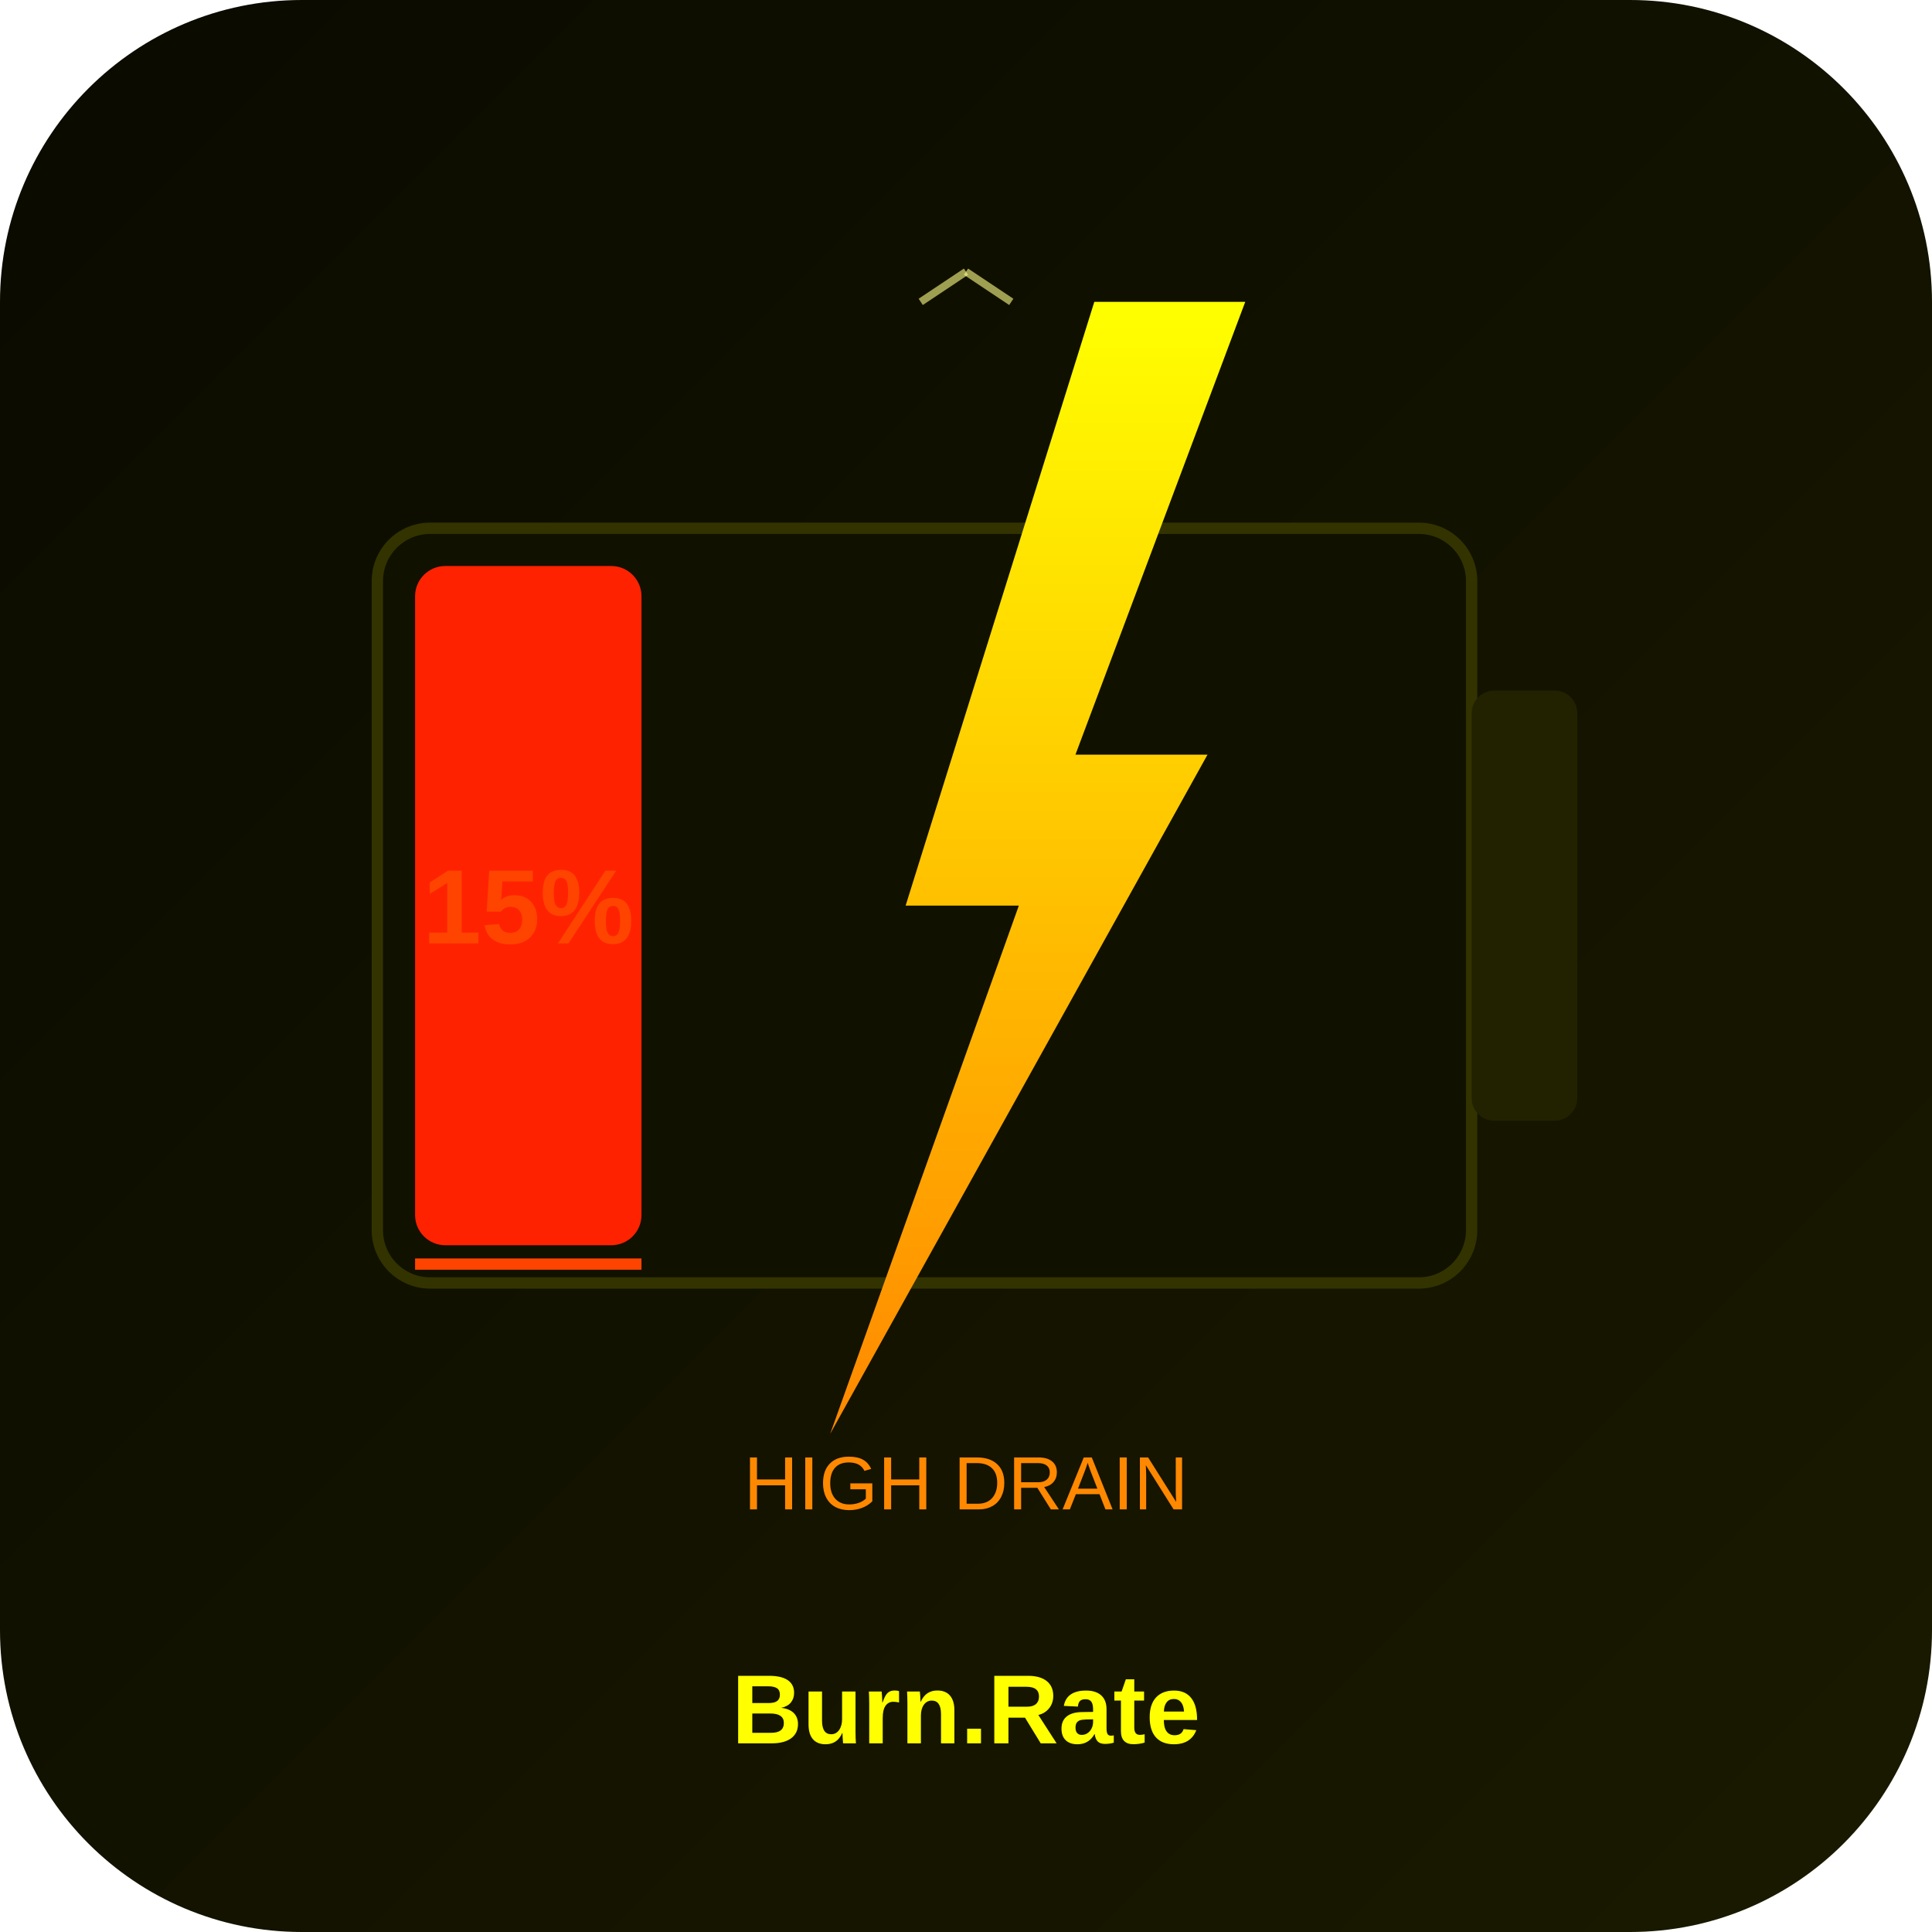
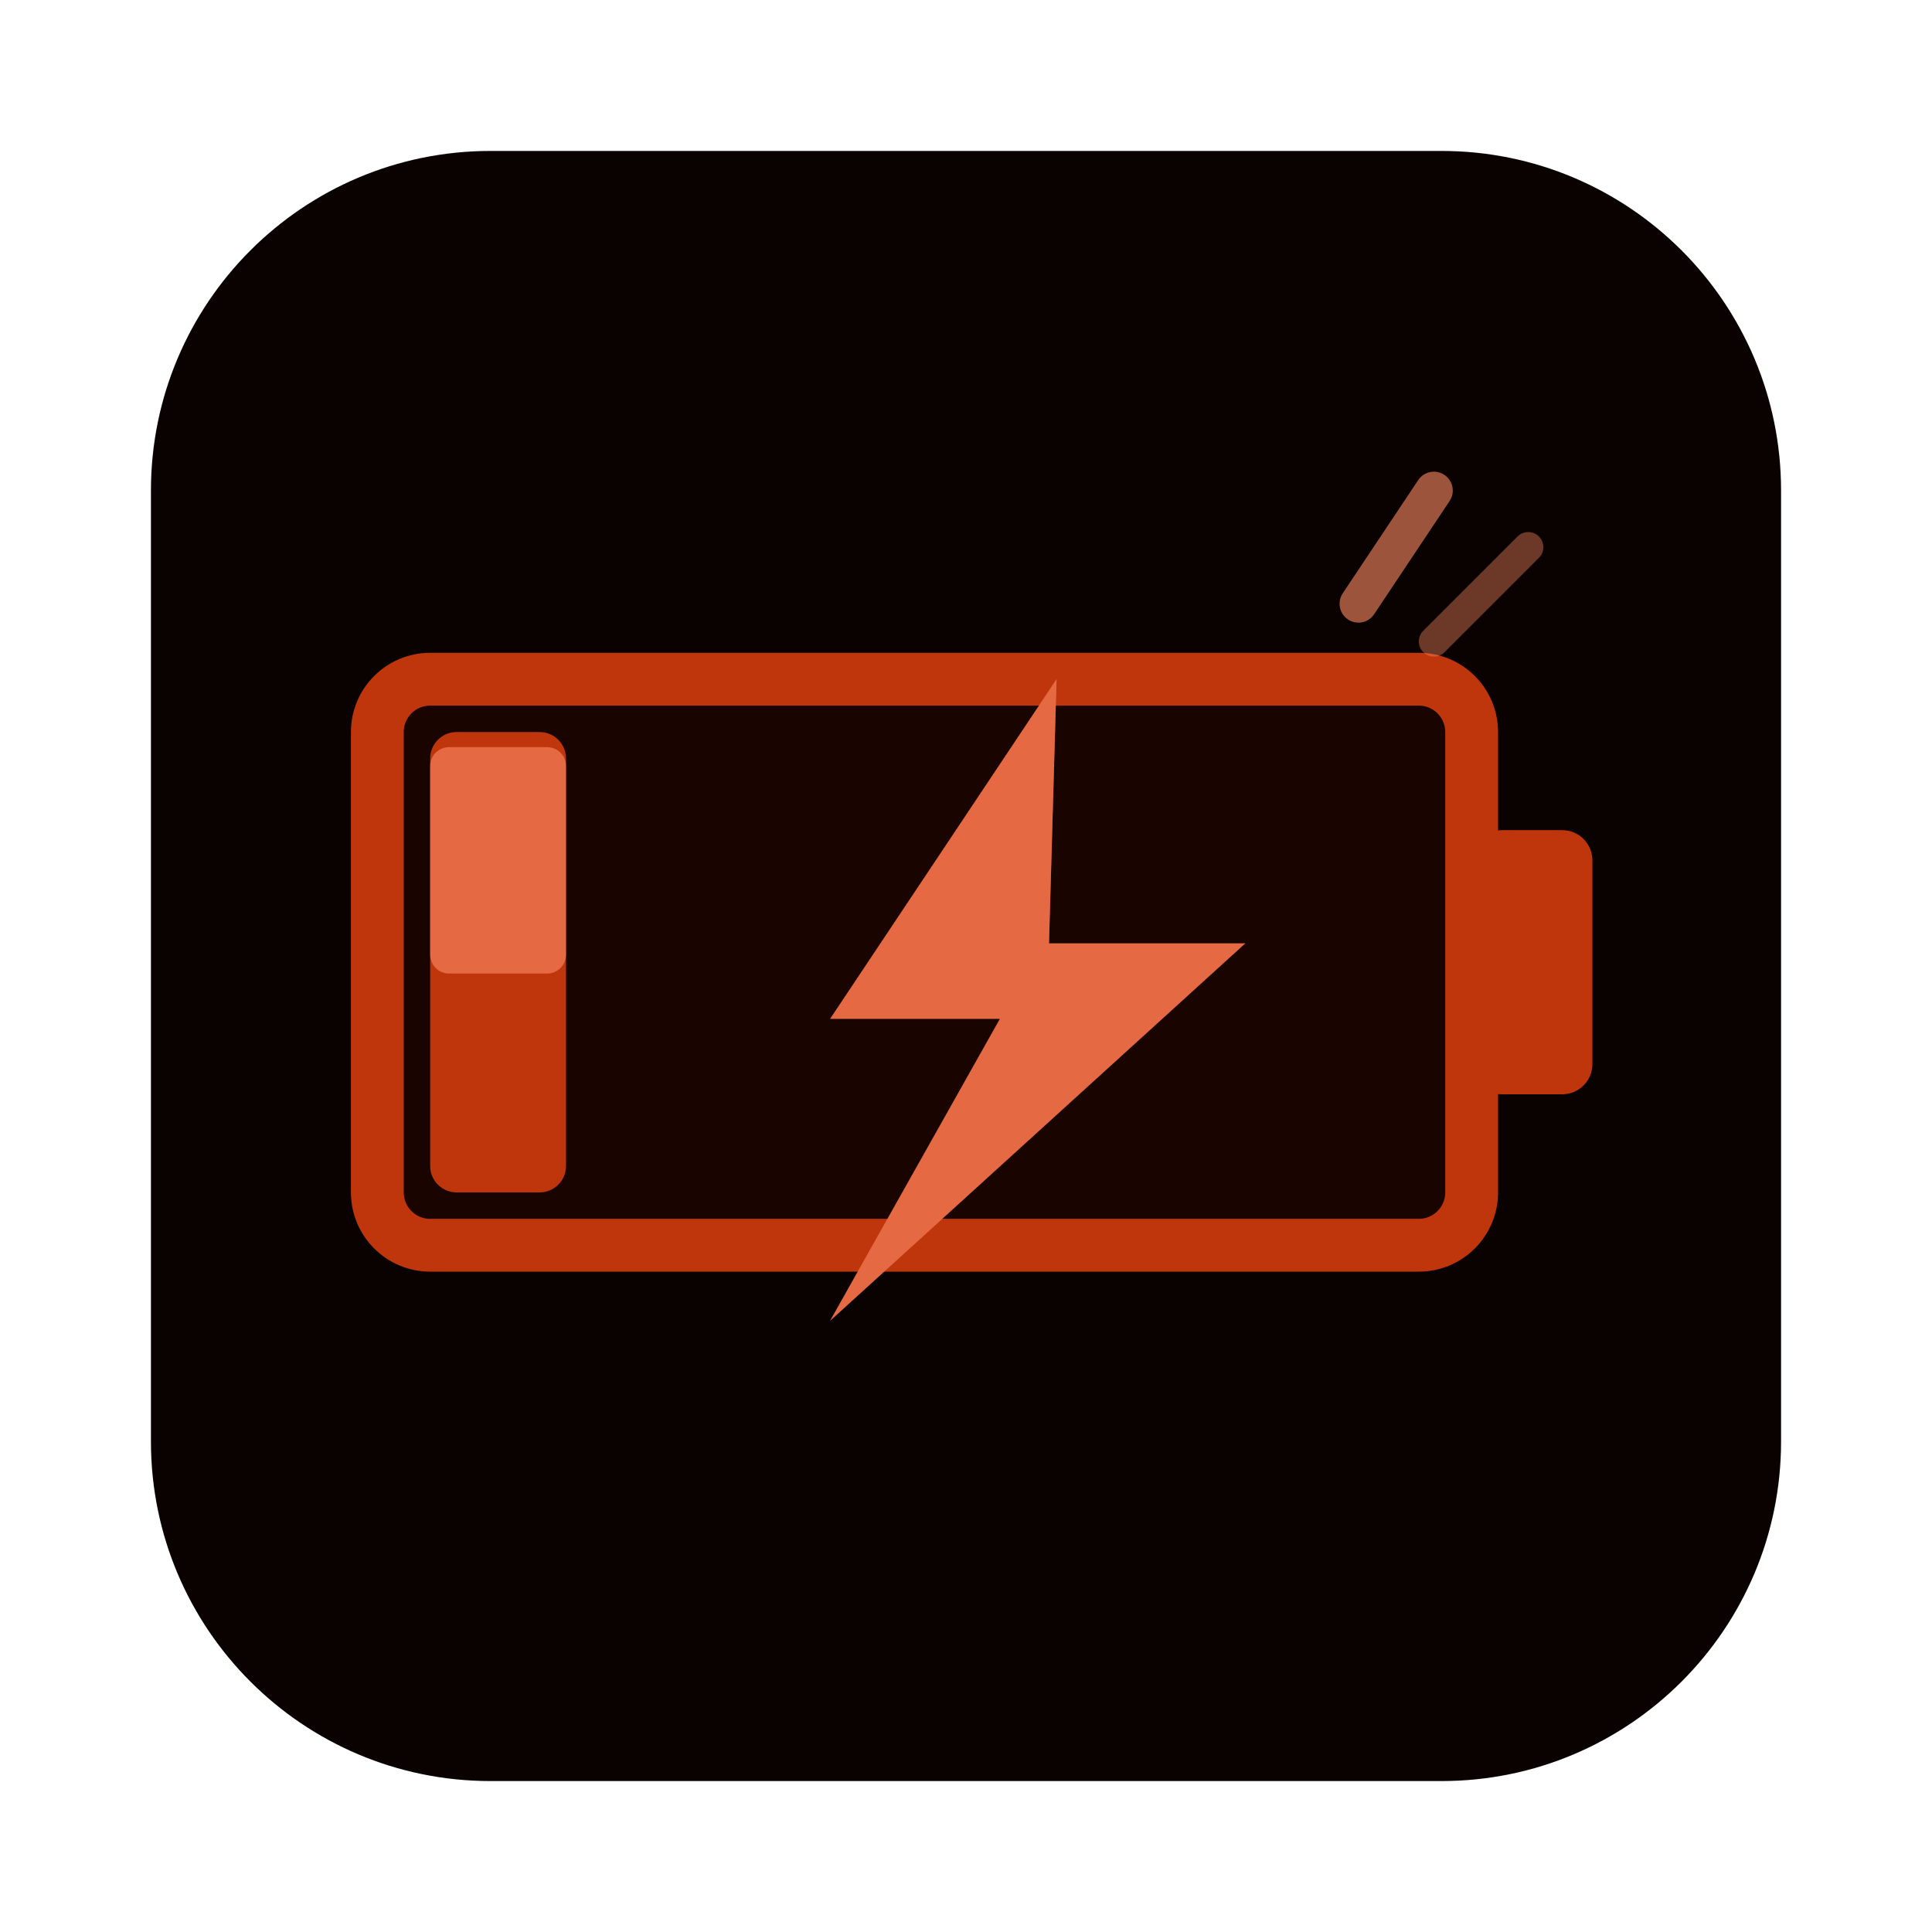
- <svg xmlns="http://www.w3.org/2000/svg" viewBox="0 0 512 512">
-   <defs>
-     <linearGradient id="bg" x1="0%" y1="0%" x2="100%" y2="100%">
-       <stop offset="0%" stop-color="#0A0A00" />
-       <stop offset="100%" stop-color="#1A1A00" />
-     </linearGradient>
-     <linearGradient id="bolt" x1="0%" y1="0%" x2="0%" y2="100%">
-       <stop offset="0%" stop-color="#FFFF00" />
-       <stop offset="100%" stop-color="#FF8800" />
-     </linearGradient>
-   </defs>
-   <rect width="512" height="512" rx="80" fill="url(#bg)" />
-   <rect x="100" y="140" width="290" height="200" rx="14" fill="#111100" stroke="#333300" stroke-width="3" />
-   <rect x="390" y="183" width="28" height="114" rx="6" fill="#222200" />
-   <rect x="110" y="150" width="60" height="180" rx="8" fill="#FF2200" />
-   <line x1="110" y1="335" x2="170" y2="335" stroke="#FF4400" stroke-width="3" />
-   <polygon points="290,80 240,240 270,240 220,380 320,200 285,200 330,80" fill="url(#bolt)" />
-   <line x1="256" y1="72" x2="244" y2="80" stroke="#FFFF88" stroke-width="2" opacity="0.6" />
-   <line x1="256" y1="72" x2="268" y2="80" stroke="#FFFF88" stroke-width="2" opacity="0.6" />
-   <text x="140" y="250" font-family="Arial" font-size="28" font-weight="bold" fill="#FF4400" text-anchor="middle">15%</text>
-   <text x="256" y="400" font-family="Arial" font-size="20" fill="#FF8800" text-anchor="middle">HIGH DRAIN</text>
-   <text x="256" y="462" font-family="Arial" font-size="26" font-weight="bold" fill="#FFFF00" text-anchor="middle">Burn.Rate</text>
+ <svg xmlns="http://www.w3.org/2000/svg" viewBox="0 0 1024 1024">
+   <rect x="80" y="80" width="864" height="864" rx="180" ry="180" fill="#0A0200" />
+   <rect x="200" y="360" width="580" height="300" rx="28" fill="#1A0400" stroke="#BF360C" stroke-width="28" />
+   <rect x="780" y="440" width="64" height="140" rx="16" fill="#BF360C" />
+   <rect x="228" y="388" width="72" height="244" rx="14" fill="#BF360C" />
+   <rect x="228" y="396" width="72" height="120" rx="10" fill="#FF8A65" opacity="0.6" />
+   <path d="M 560 360 L 440 540 L 530 540 L 440 700 L 660 500 L 556 500 Z" fill="#FF8A65" />
+   <path d="M 560 360 L 440 540 L 530 540 L 440 700 L 660 500 L 556 500 Z" fill="#BF360C" opacity="0.4" />
+   <line x1="720" y1="320" x2="760" y2="260" stroke="#FF8A65" stroke-width="20" stroke-linecap="round" opacity="0.6" />
+   <line x1="760" y1="340" x2="810" y2="290" stroke="#FF8A65" stroke-width="16" stroke-linecap="round" opacity="0.4" />
</svg>
